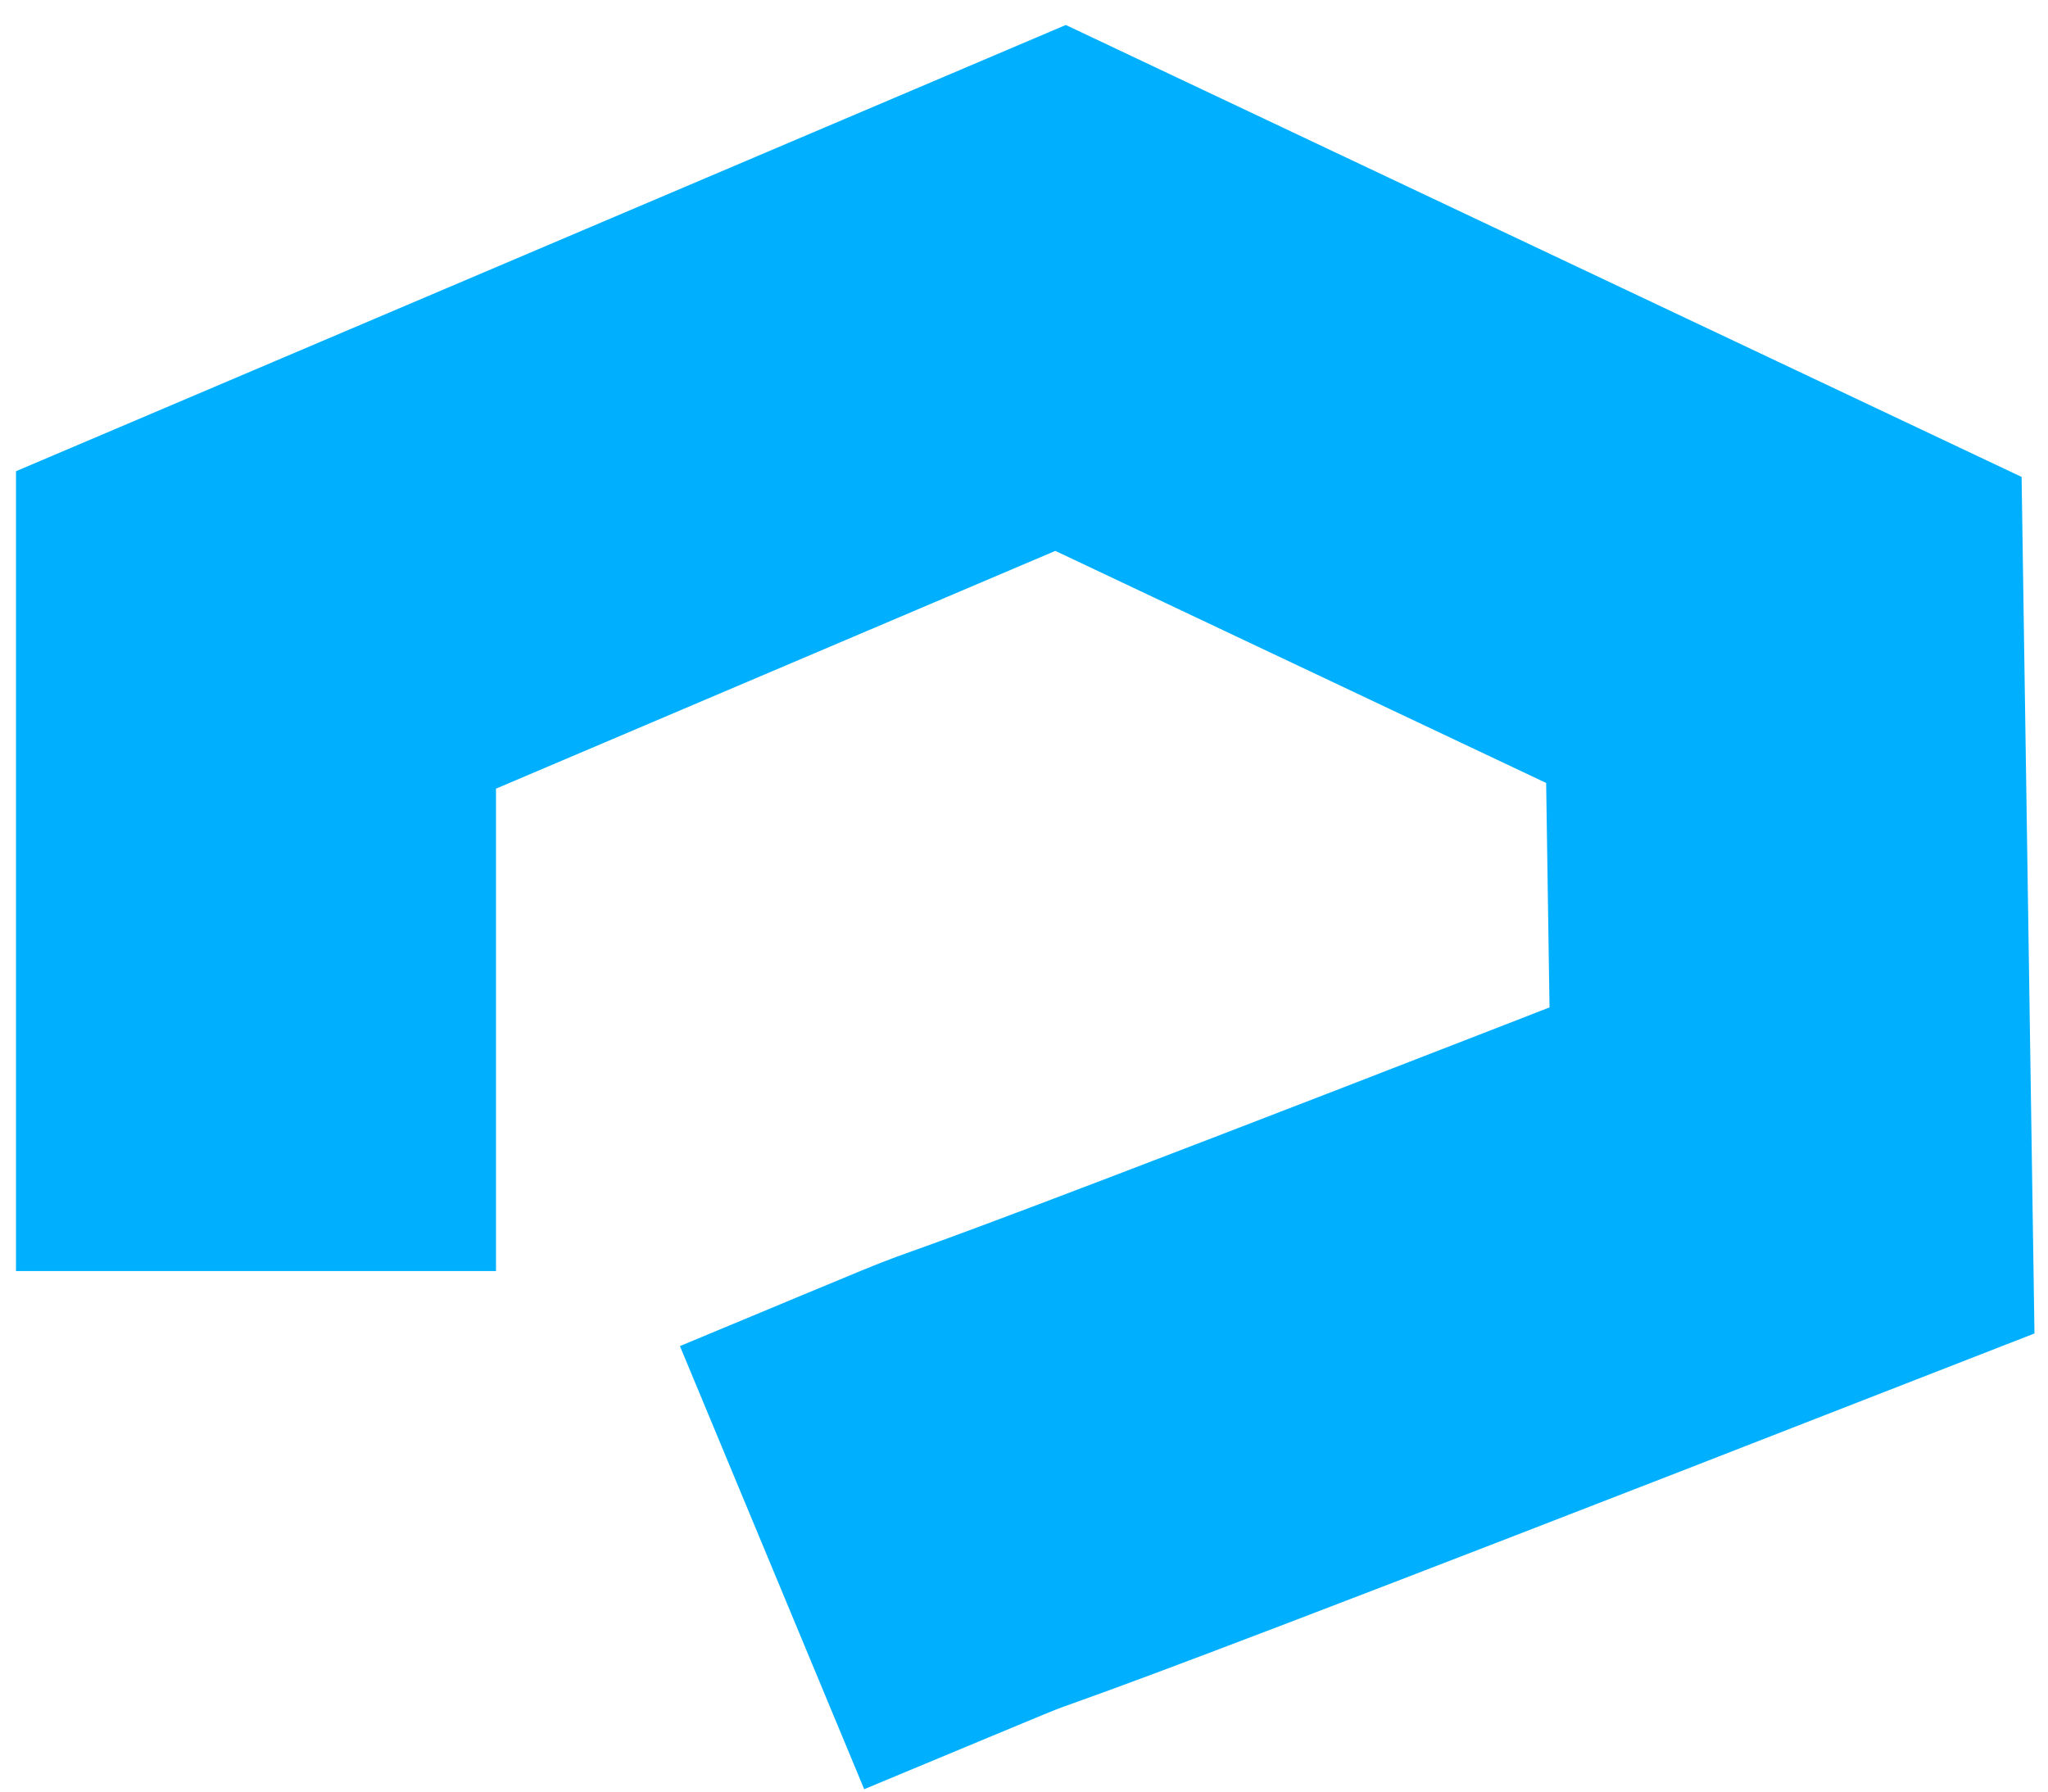
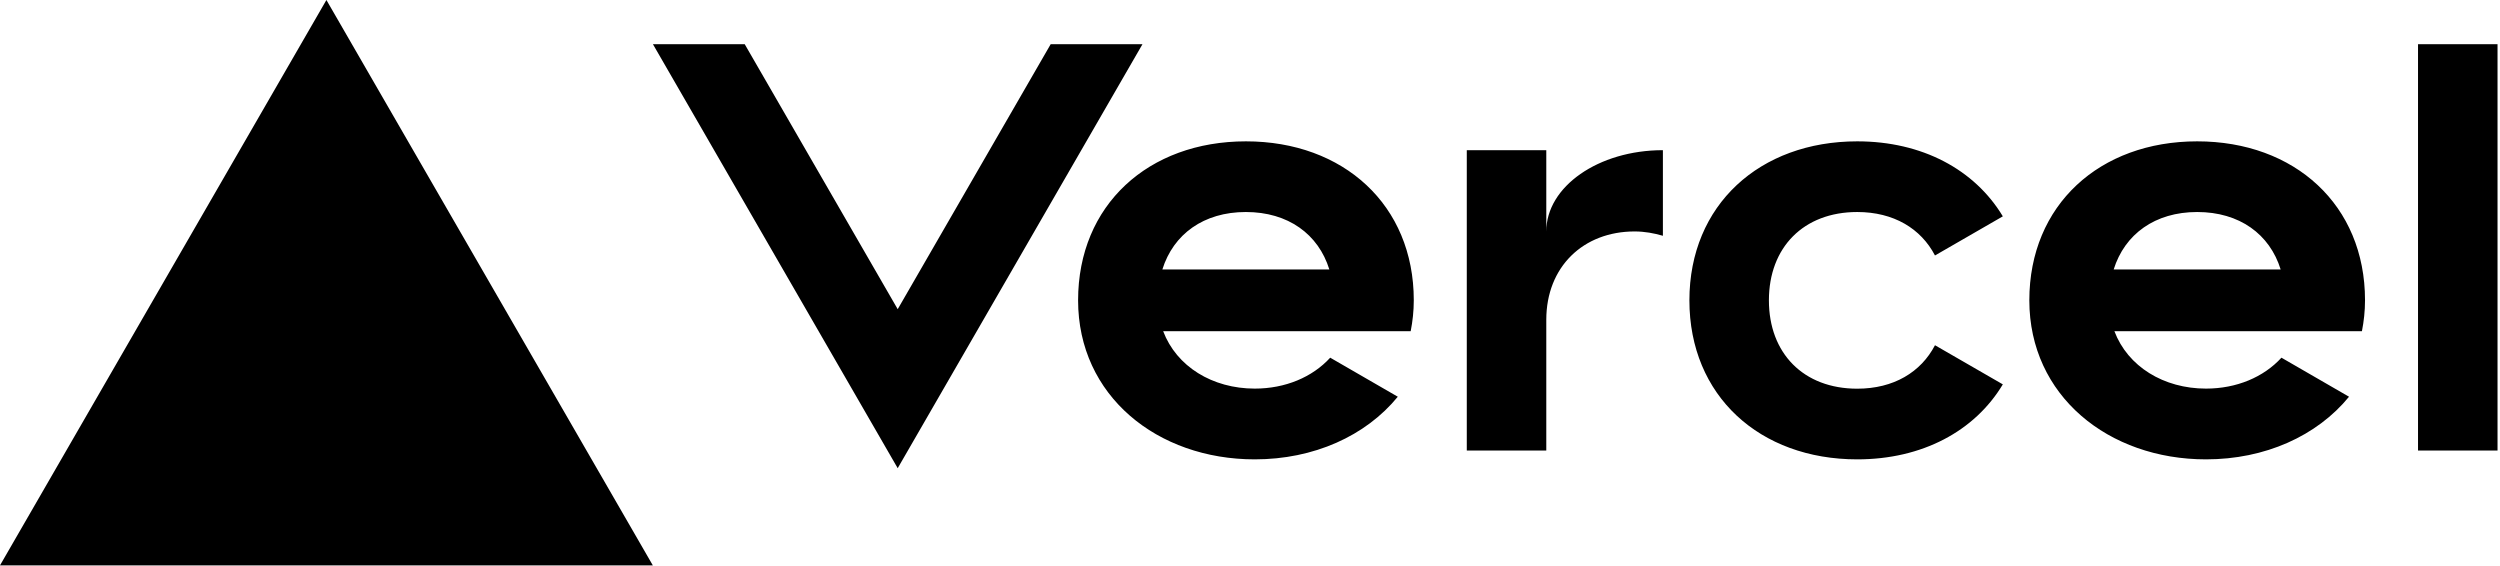
- <svg xmlns="http://www.w3.org/2000/svg" width="64" height="56" viewBox="0 0 64 56" fill="none">
-   <path d="M8 39.73V19.69L33.143 9L55.746 19.69L56 36.586C19.252 50.923 38.002 43.231 24.127 49" stroke="#00B0FF" stroke-width="15" />
+ <svg xmlns="http://www.w3.org/2000/svg" width="283" height="64" viewBox="0 0 283 64" fill="none">
+   <path d="M141.04 16c-11.04 0-19 7.2-19 18s8.96 18 20 18c6.67 0 12.55-2.64 16.19-7.09l-7.65-4.42c-2.02 2.21-5.09 3.5-8.54 3.5-4.79 0-8.86-2.5-10.37-6.5h28.02c.22-1.12.35-2.28.35-3.5 0-10.79-7.96-17.99-19-17.99zm-9.46 14.5c1.25-3.99 4.67-6.5 9.45-6.5 4.79 0 8.21 2.51 9.45 6.5h-18.9zM248.72 16c-11.04 0-19 7.2-19 18s8.96 18 20 18c6.67 0 12.55-2.64 16.19-7.09l-7.65-4.42c-2.02 2.21-5.09 3.5-8.54 3.5-4.79 0-8.86-2.5-10.37-6.5h28.02c.22-1.12.35-2.28.35-3.5 0-10.79-7.96-17.99-19-17.99zm-9.45 14.5c1.25-3.99 4.67-6.5 9.45-6.5 4.79 0 8.21 2.51 9.45 6.5h-18.9zM200.24 34c0 6 3.92 10 10 10 4.12 0 7.21-1.87 8.8-4.92l7.68 4.43c-3.18 5.3-9.14 8.49-16.48 8.49-11.05 0-19-7.2-19-18s7.96-18 19-18c7.34 0 13.29 3.19 16.48 8.49l-7.68 4.43c-1.59-3.05-4.68-4.92-8.8-4.92-6.07 0-10 4-10 10zm82.48-29v46h-9V5h9zM36.95 0L73.9 64H0L36.95 0zm92.38 5l-27.71 48L73.91 5H84.3l17.32 30 17.32-30h10.39zm58.91 12v9.69c-1-.29-2.06-.49-3.2-.49-5.81 0-10 4-10 10V51h-9V17h9v9.2c0-5.08 5.91-9.2 13.2-9.2z" fill="#000" />
</svg>
